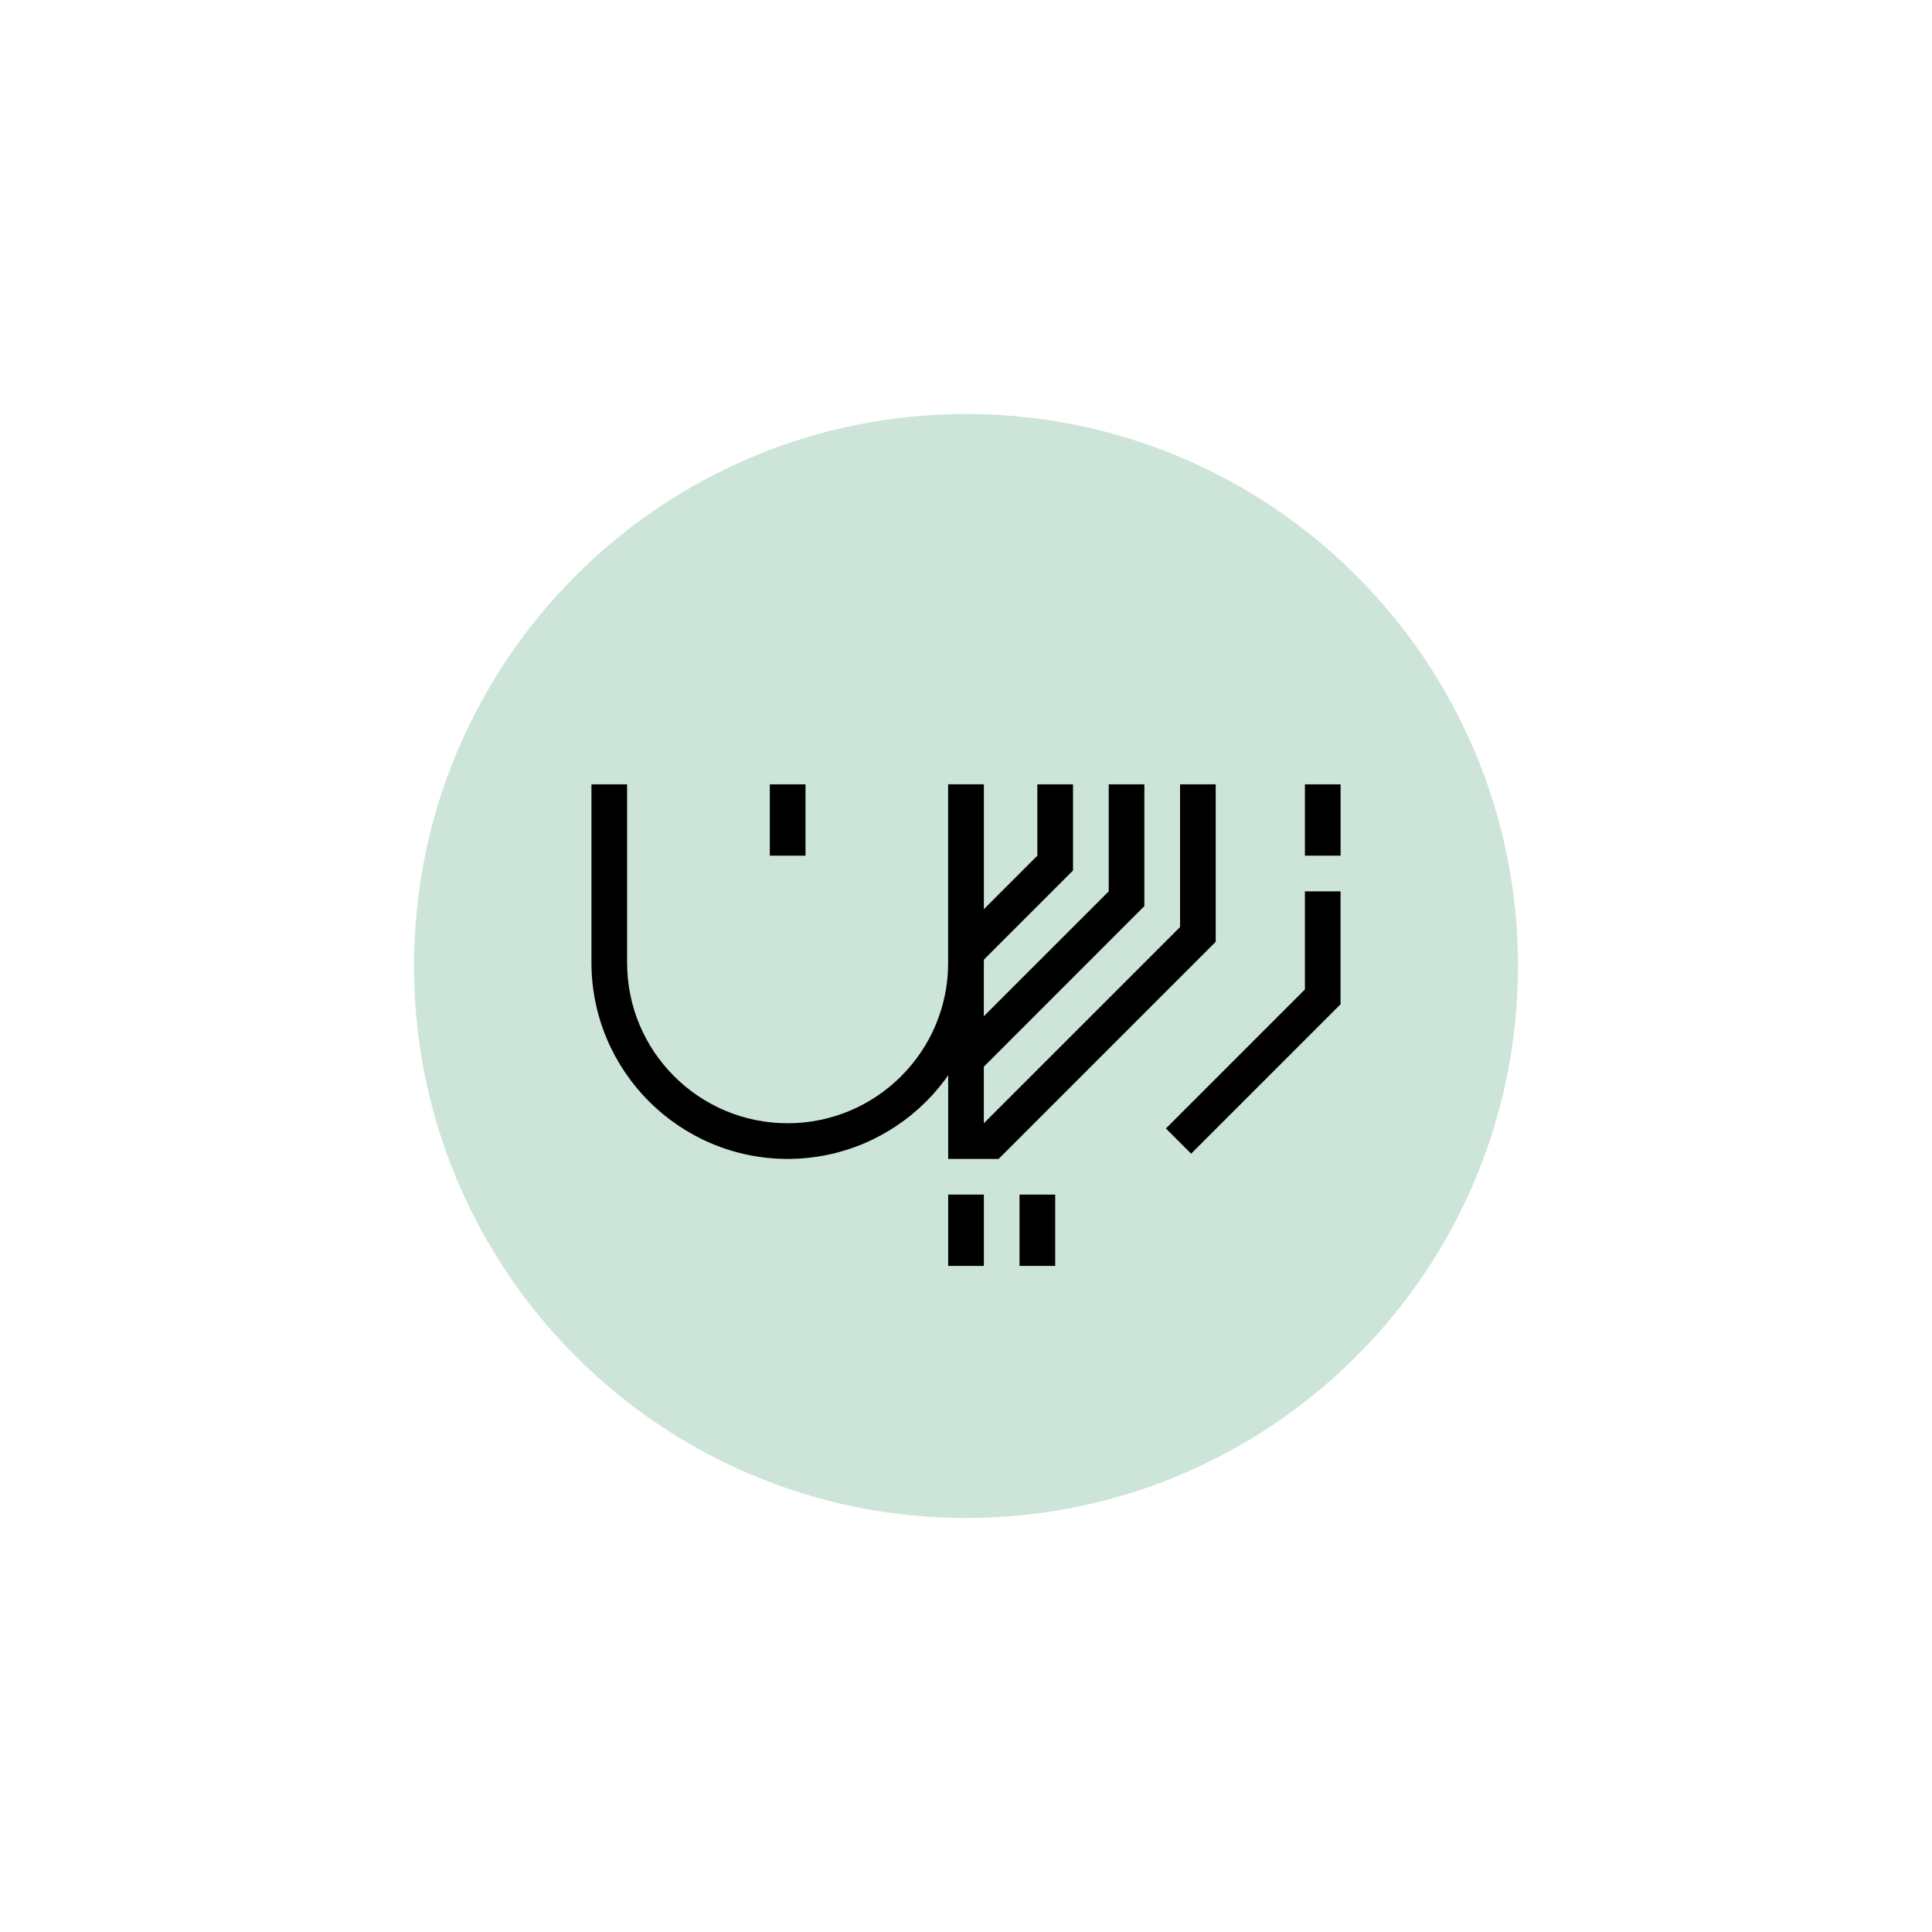
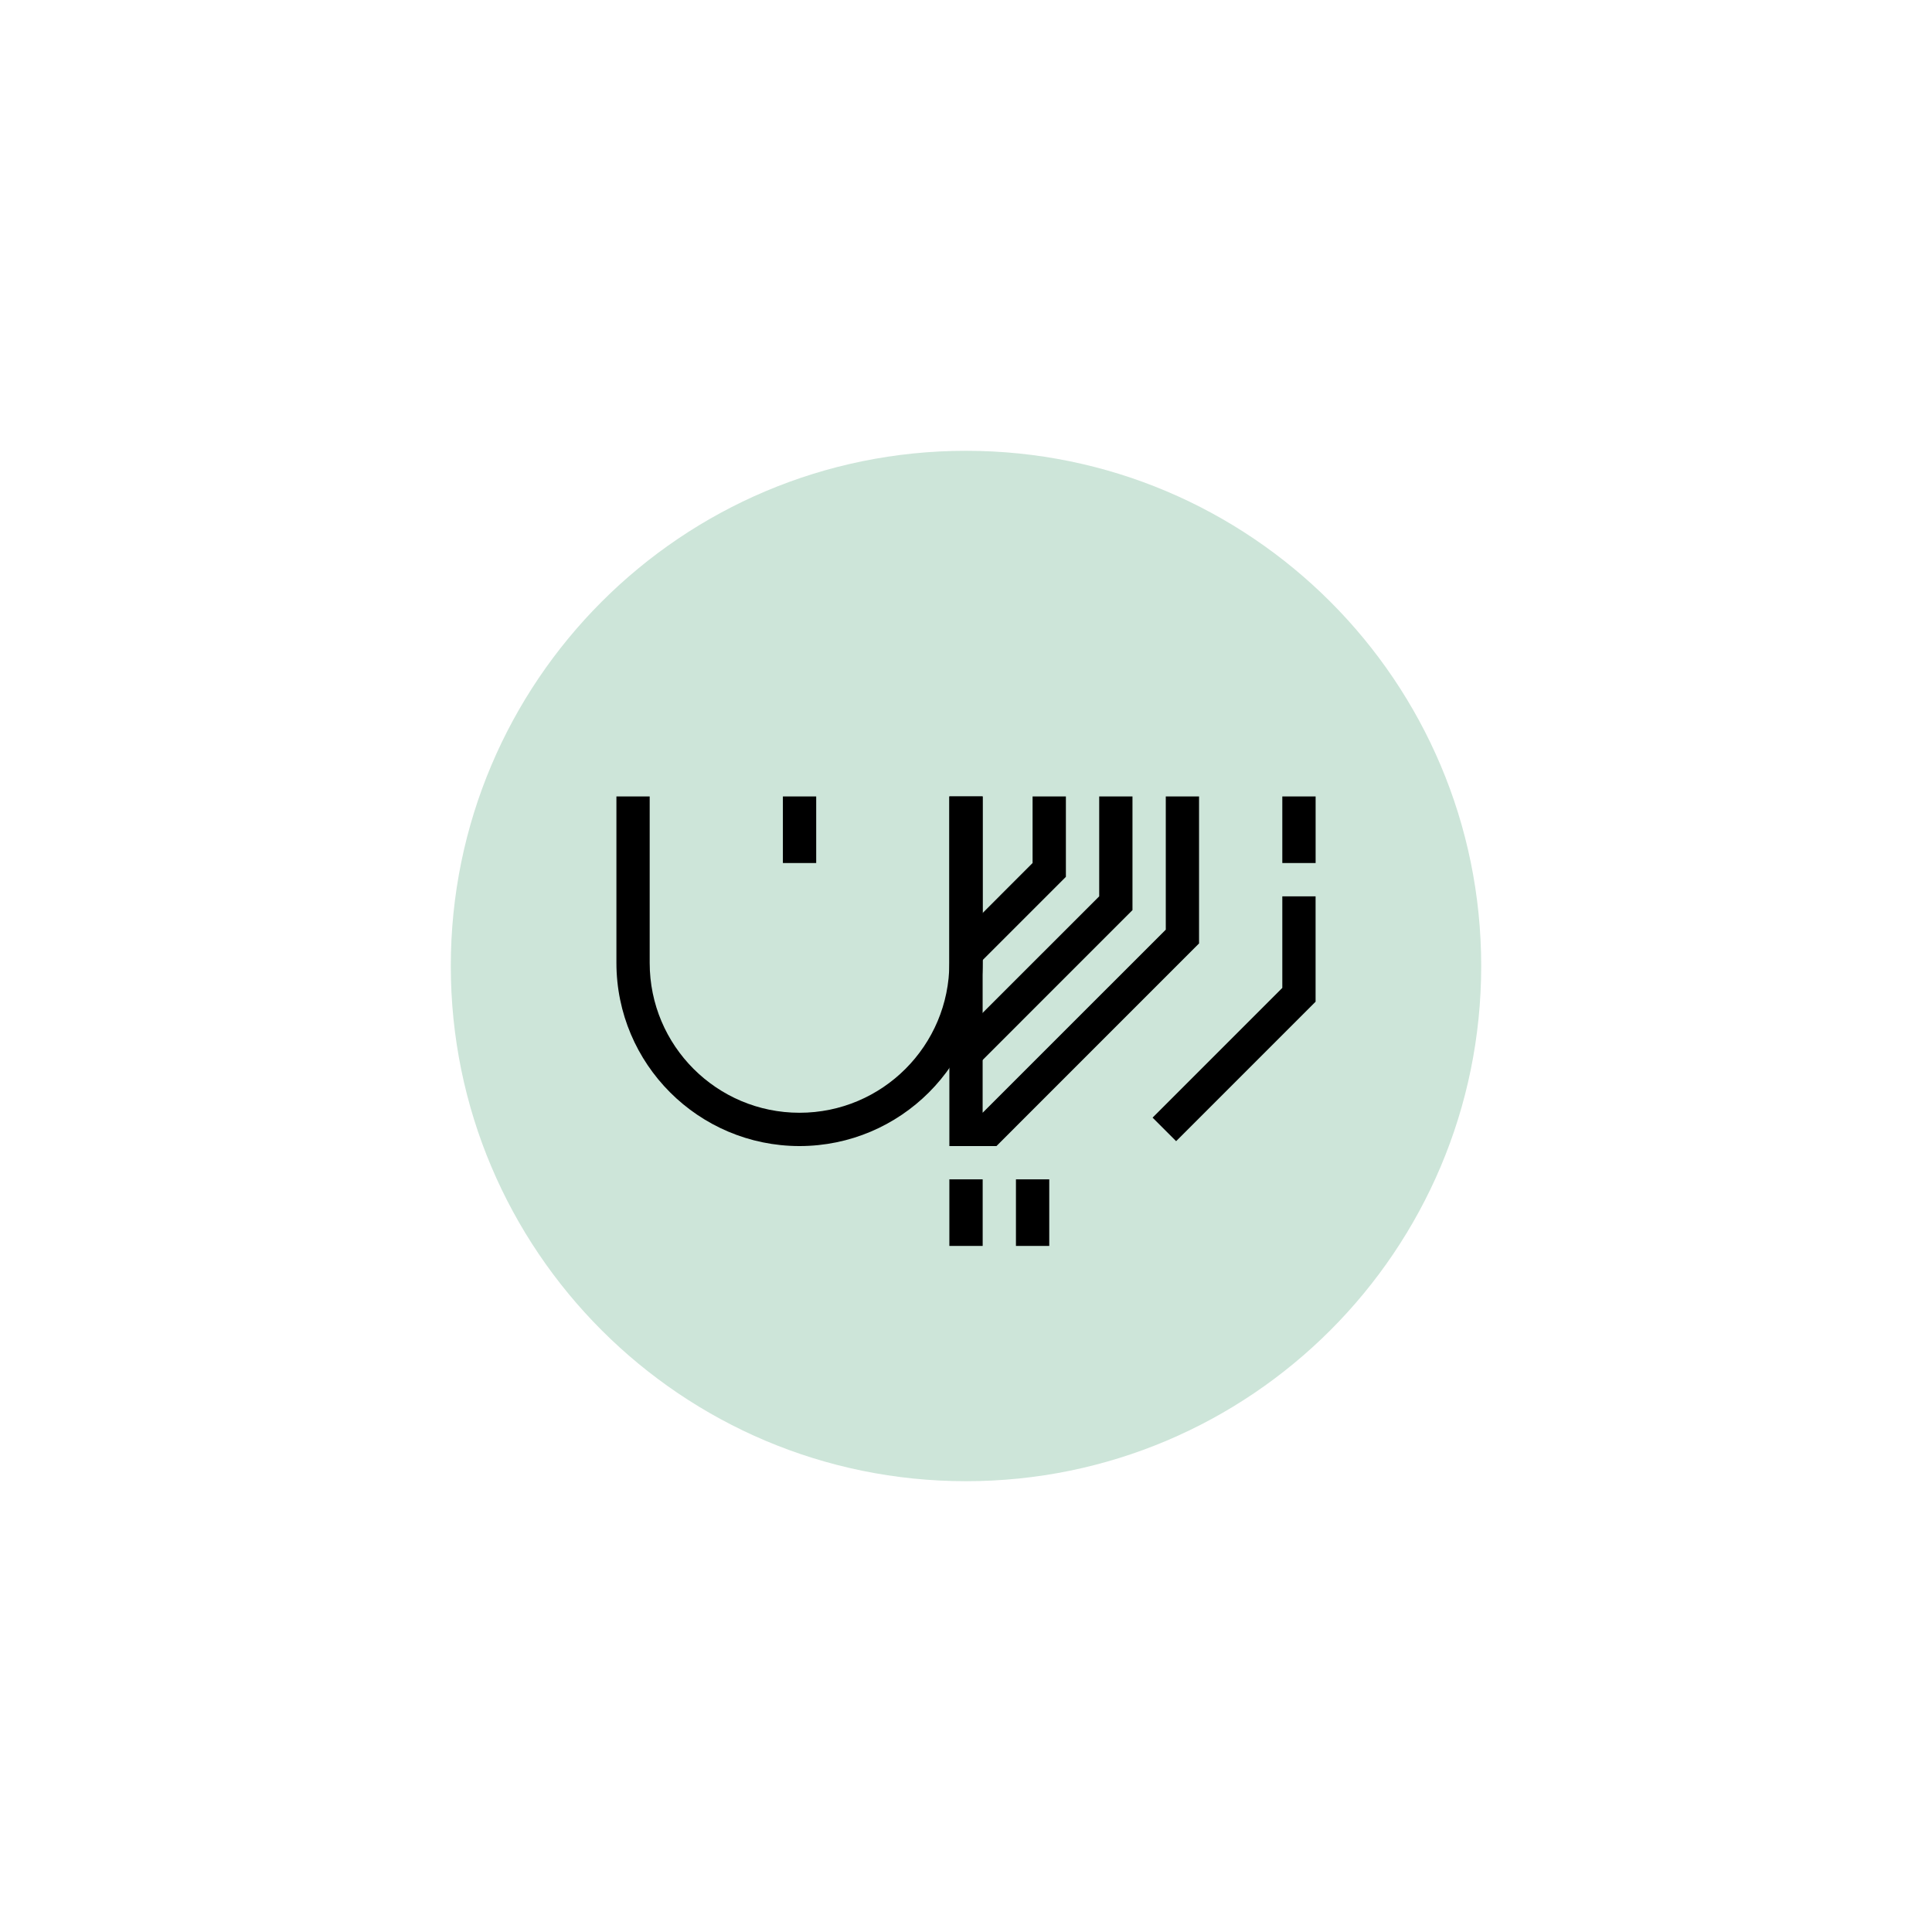
- <svg xmlns="http://www.w3.org/2000/svg" viewBox="0 0 504 504">
+ <svg xmlns="http://www.w3.org/2000/svg" viewBox="0 0 540 540">
  <defs>
    <style>.cls-1{fill:#cde5d9;}</style>
  </defs>
-   <g id="Graphics">
-     <rect class="cls-1" x="108" y="108" width="288" height="288" rx="144" />
-     <path d="M205.47,302.33a51.24,51.24,0,0,1-51.18-51.19V204.61h9.3v46.53a41.88,41.88,0,0,0,83.76,0V204.61h9.3v46.53A51.24,51.24,0,0,1,205.47,302.33Z" />
-     <polygon points="310.73 300.96 304.15 294.38 340.41 258.12 340.41 232.53 349.71 232.53 349.71 261.98 310.73 300.96" />
-     <rect x="200.82" y="204.61" width="9.31" height="18.61" />
-     <rect x="340.41" y="204.61" width="9.31" height="18.61" />
-     <rect x="247.35" y="311.63" width="9.31" height="18.61" />
-     <rect x="265.96" y="311.63" width="9.31" height="18.61" />
-     <polygon points="255.29 251.71 248.71 245.13 270.61 223.22 270.61 204.61 279.92 204.61 279.92 227.08 255.29 251.71" />
-     <polygon points="255.29 279.63 248.71 273.04 289.23 232.53 289.23 204.61 298.53 204.61 298.53 236.38 255.29 279.63" />
-     <polygon points="260.51 302.33 247.35 302.33 247.35 204.61 256.65 204.61 256.65 293.02 307.84 241.84 307.84 204.61 317.14 204.61 317.14 245.69 260.51 302.33" />
+   <g id="Layer_1" data-name="Layer 1">
+     <g id="Graphics-2" data-name="Graphics">
+       <path class="cls-1" d="M270,126h0A144,144,0,0,1,414,270h0A144,144,0,0,1,270,414h0A144,144,0,0,1,126,270h0A144,144,0,0,1,270,126Z" />
+       <path d="M223.47,320.33a51.23,51.23,0,0,1-51.18-51.19V222.61h9.3v46.53a41.88,41.88,0,0,0,83.76,0V222.61h9.3v46.53A51.23,51.23,0,0,1,223.47,320.33Z" />
+       <polygon points="328.73 318.96 322.15 312.38 358.41 276.12 358.41 250.53 367.71 250.53 367.71 279.98 328.73 318.96" />
+       <rect x="218.82" y="222.61" width="9.31" height="18.61" />
+       <rect x="358.41" y="222.61" width="9.31" height="18.61" />
+       <rect x="265.35" y="329.63" width="9.31" height="18.61" />
+       <rect x="283.96" y="329.63" width="9.31" height="18.61" />
+       <polygon points="273.29 269.71 266.71 263.13 288.61 241.22 288.61 222.61 297.92 222.61 297.92 245.08 273.29 269.71" />
+       <polygon points="273.29 297.63 266.71 291.04 307.23 250.53 307.23 222.61 316.53 222.61 316.53 254.38 273.29 297.63" />
+       <polygon points="278.51 320.33 265.35 320.33 265.35 222.61 274.65 222.61 274.65 311.02 325.84 259.84 325.84 222.61 335.14 222.61 335.14 263.69 278.51 320.33" />
+     </g>
  </g>
</svg>
